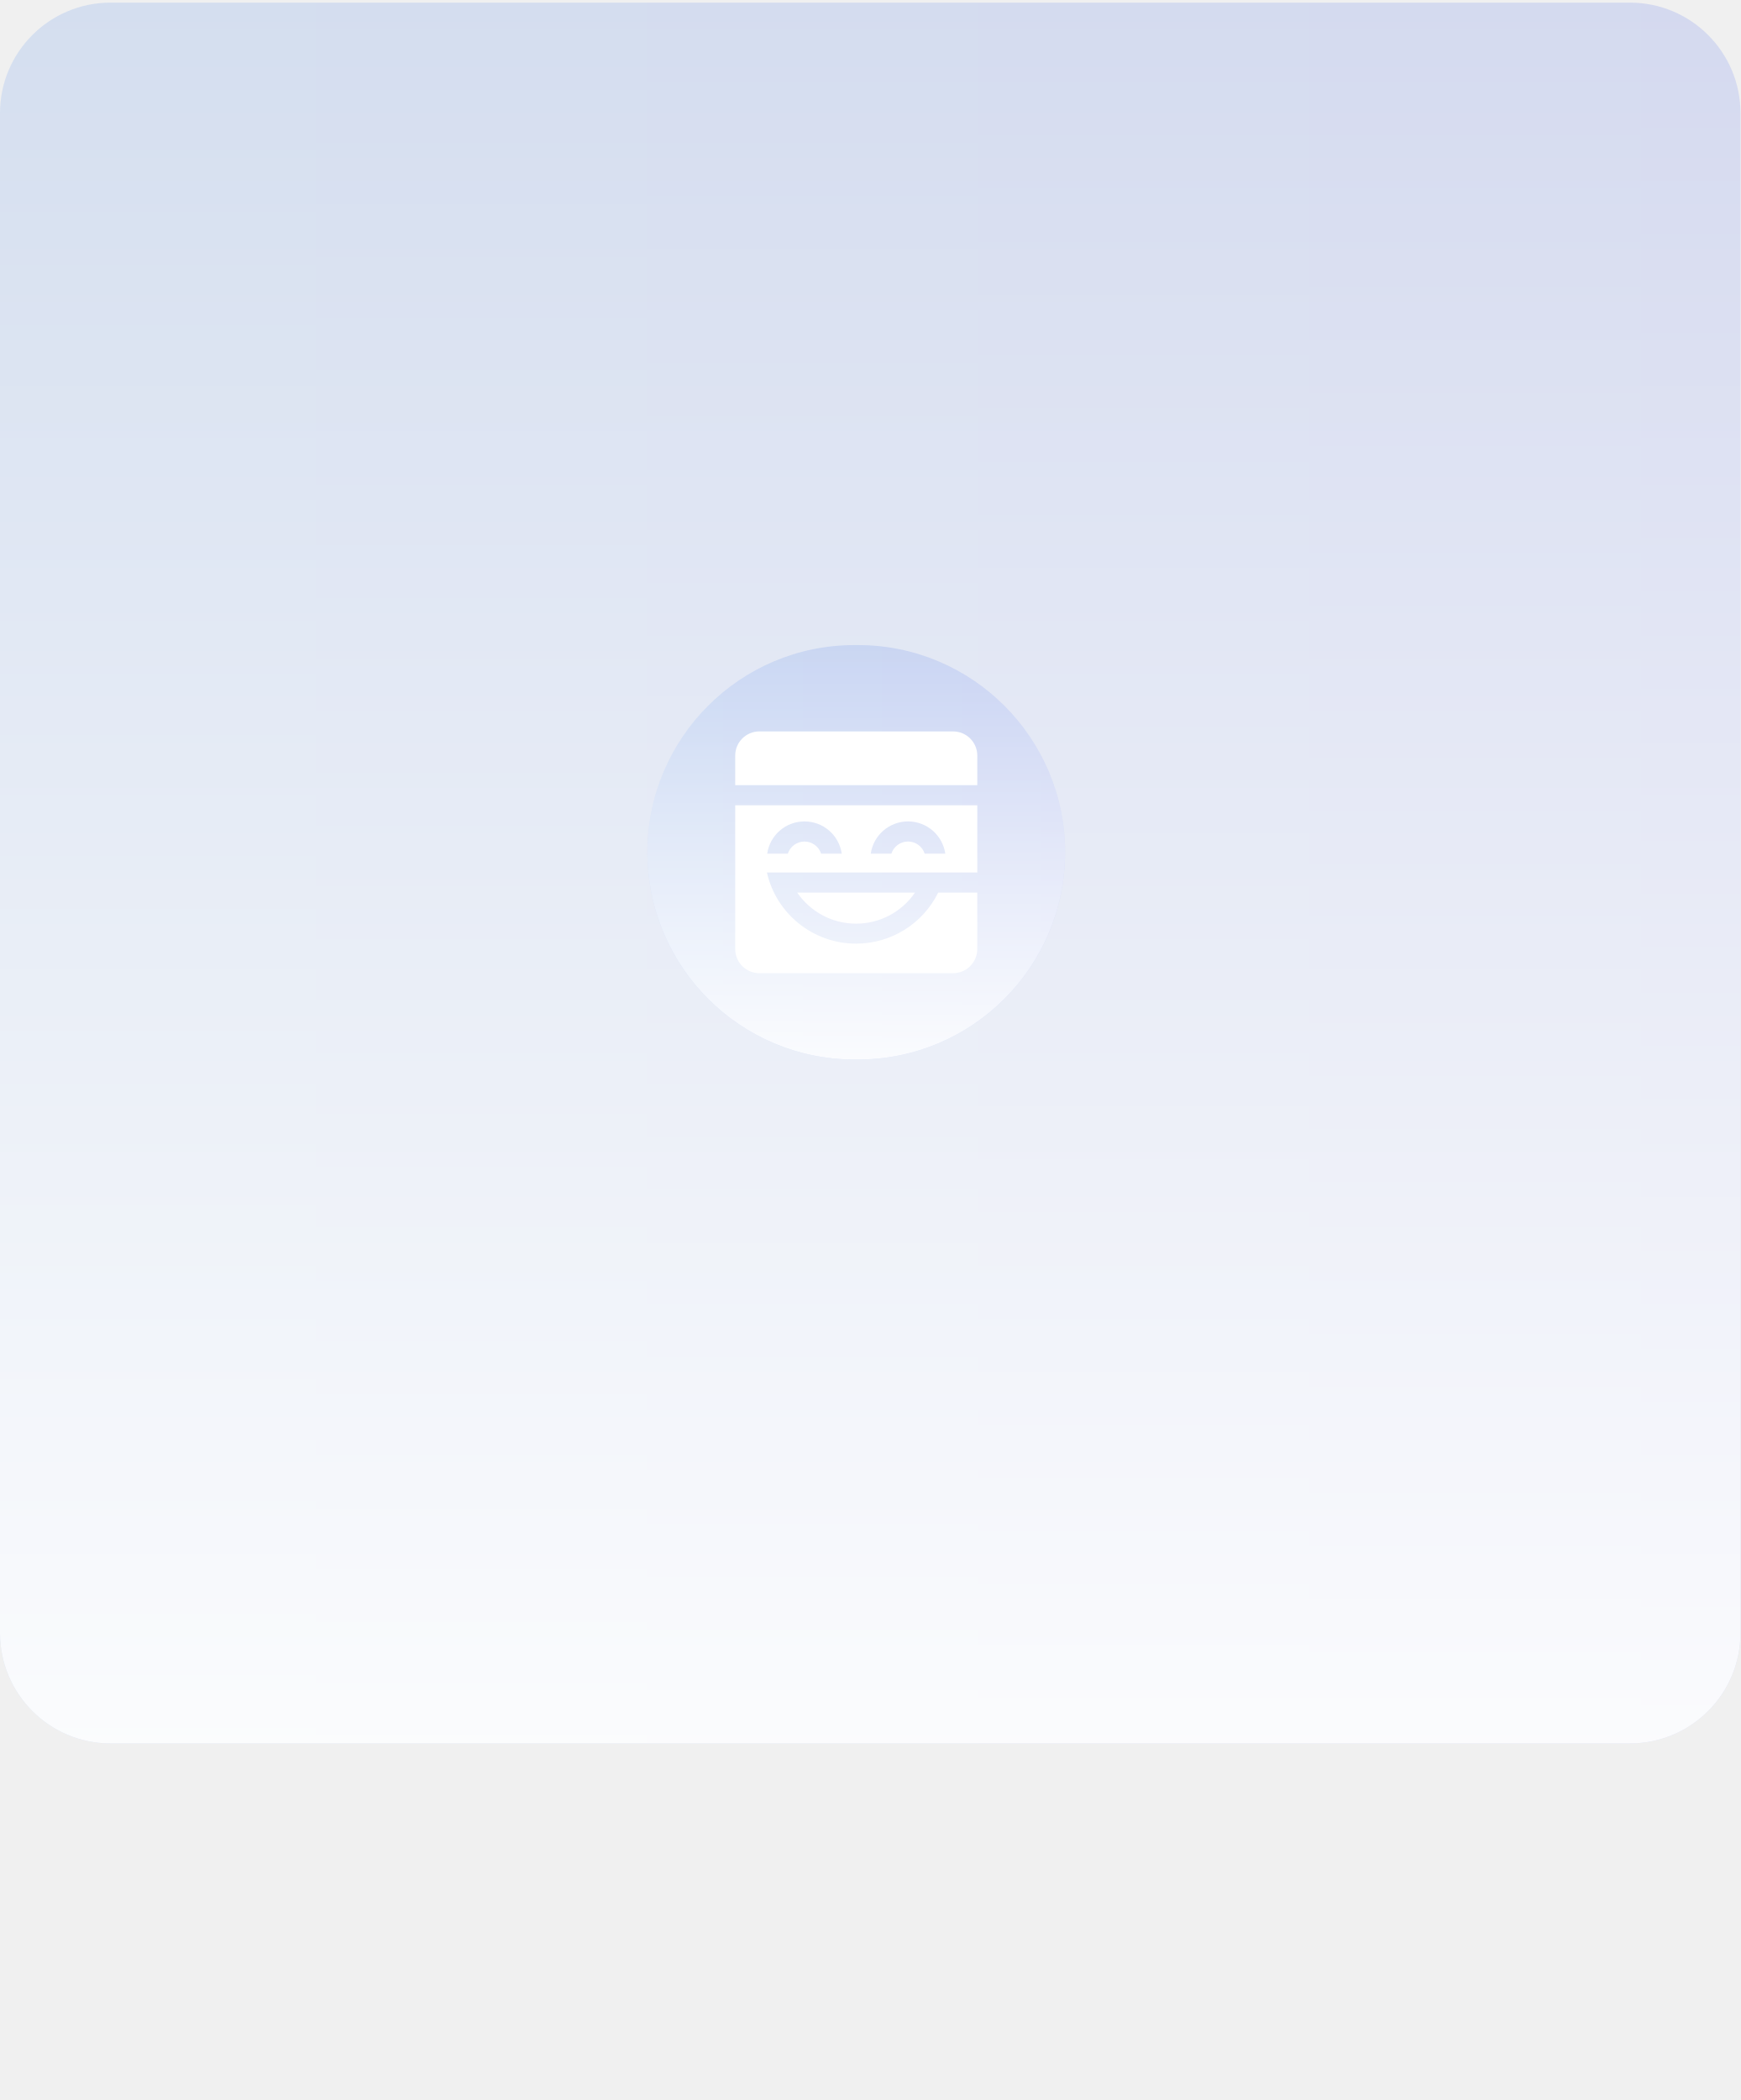
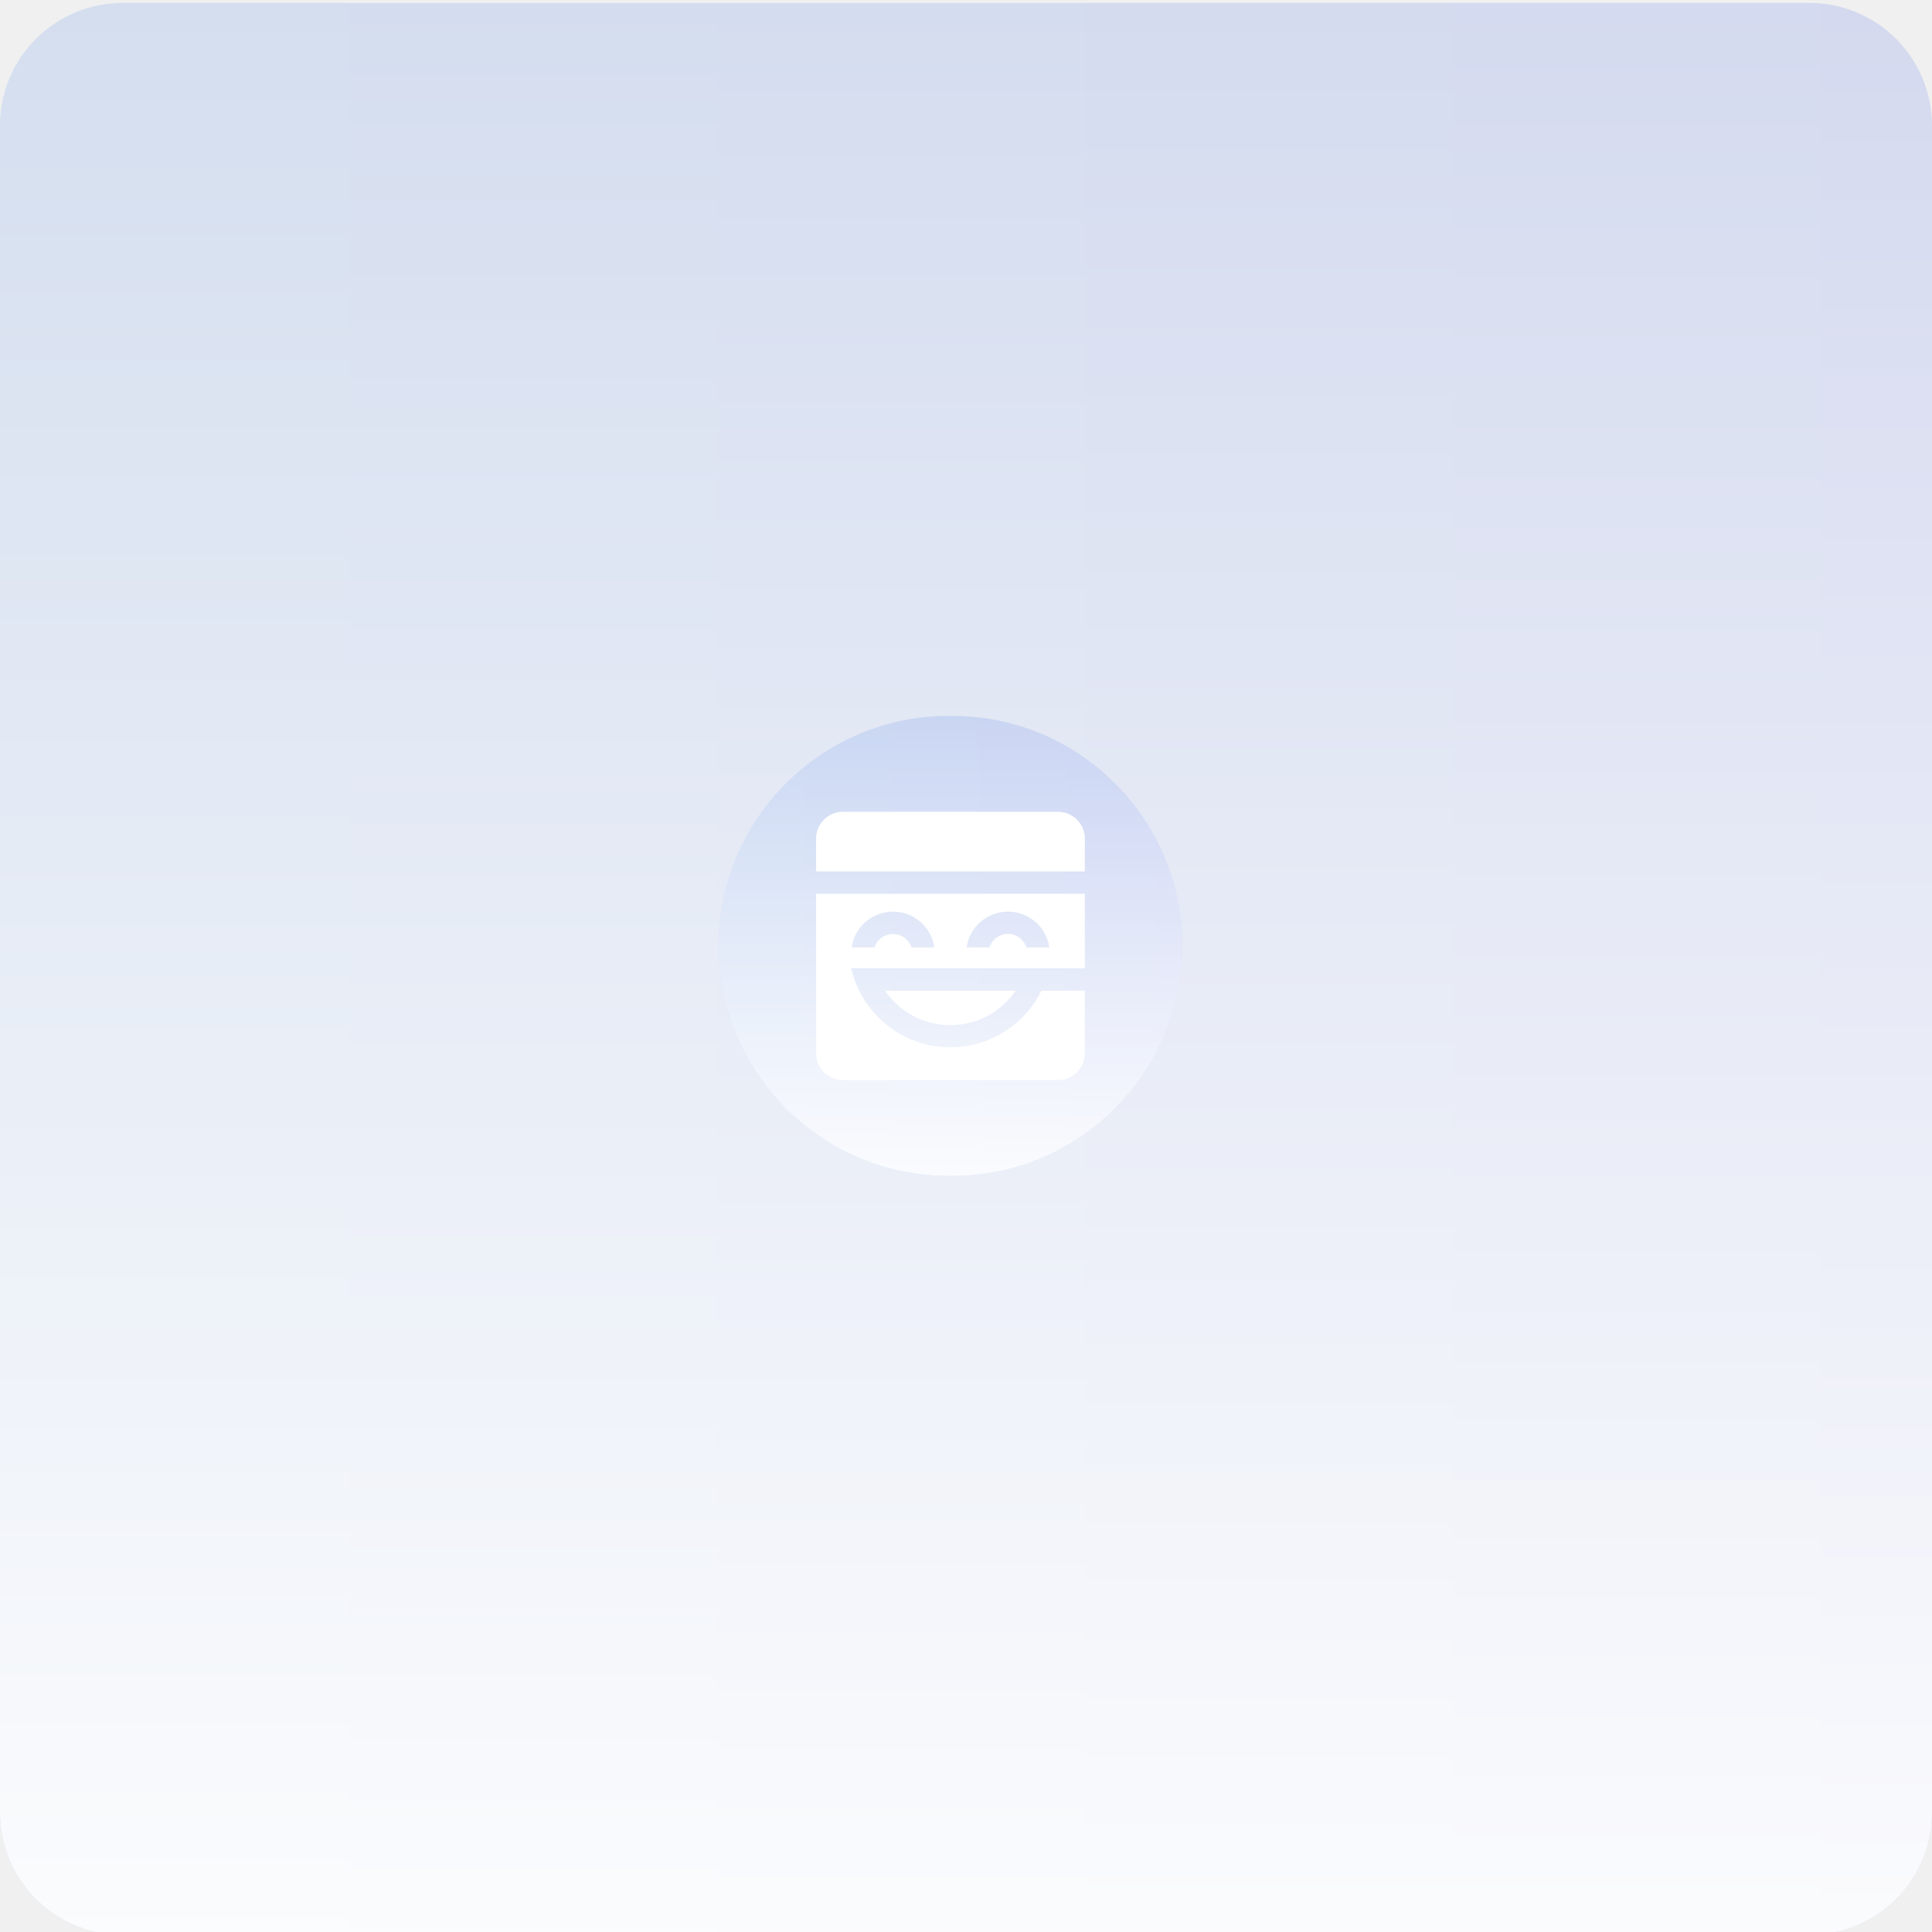
- <svg xmlns="http://www.w3.org/2000/svg" fill="none" viewBox="0 0 126 152">
+ <svg xmlns="http://www.w3.org/2000/svg" fill="none" viewBox="0 0 126 126">
  <rect width="126" height="126" y=".191" fill="url(#fallbackImg_svg__a)" rx="8" />
  <rect width="126" height="126" y=".191" fill="url(#fallbackImg_svg__b)" rx="8" />
  <rect width="30.238" height="30" x="46.869" y="46.691" fill="url(#fallbackImg_svg__c)" rx="15" />
  <rect width="30.238" height="30" x="46.869" y="46.691" fill="url(#fallbackImg_svg__d)" rx="15" />
  <path fill="#fff" fill-rule="evenodd" d="M70.75 58.288v4.861H55.518a6.62 6.62 0 0 0 6.459 5.153 6.622 6.622 0 0 0 5.942-3.694h2.83v4.083c0 .966-.784 1.75-1.752 1.75h-14.02a1.751 1.751 0 0 1-1.752-1.75V58.288H70.75Zm-4.511 6.32a5.156 5.156 0 0 1-4.263 2.247c-1.77 0-3.332-.89-4.262-2.247h8.525Zm-8-5.153a2.725 2.725 0 0 0-2.698 2.333h1.494a1.266 1.266 0 0 1 2.409 0h1.494a2.726 2.726 0 0 0-2.699-2.333Zm7.497 0a2.726 2.726 0 0 0-2.699 2.333h1.494a1.266 1.266 0 0 1 2.41 0h1.493a2.726 2.726 0 0 0-2.698-2.333Zm3.261-6.514c.968 0 1.753.783 1.753 1.75v2.139H53.225v-2.14c0-.966.785-1.75 1.753-1.75h14.02Z" clip-rule="evenodd" />
  <defs>
    <linearGradient id="fallbackImg_svg__a" x1="0" x2="126" y1="63.191" y2="63.191" gradientUnits="userSpaceOnUse">
      <stop offset=".01" stop-color="#6298EA" stop-opacity=".2" />
      <stop offset=".01" stop-color="#6298EA" stop-opacity=".2" />
      <stop offset="1" stop-color="#627EEA" stop-opacity=".2" />
    </linearGradient>
    <linearGradient id="fallbackImg_svg__b" x1="63" x2="63" y1=".191" y2="126.191" gradientUnits="userSpaceOnUse">
      <stop stop-color="#fff" stop-opacity="0" />
      <stop offset="1" stop-color="#fff" stop-opacity=".9" />
    </linearGradient>
    <linearGradient id="fallbackImg_svg__c" x1="46.869" x2="77.107" y1="61.691" y2="61.691" gradientUnits="userSpaceOnUse">
      <stop offset=".01" stop-color="#6298EA" stop-opacity=".2" />
      <stop offset=".01" stop-color="#6298EA" stop-opacity=".2" />
      <stop offset="1" stop-color="#627EEA" stop-opacity=".2" />
    </linearGradient>
    <linearGradient id="fallbackImg_svg__d" x1="61.988" x2="61.988" y1="46.691" y2="76.691" gradientUnits="userSpaceOnUse">
      <stop stop-color="#fff" stop-opacity="0" />
      <stop offset="1" stop-color="#fff" stop-opacity=".9" />
    </linearGradient>
  </defs>
</svg>
